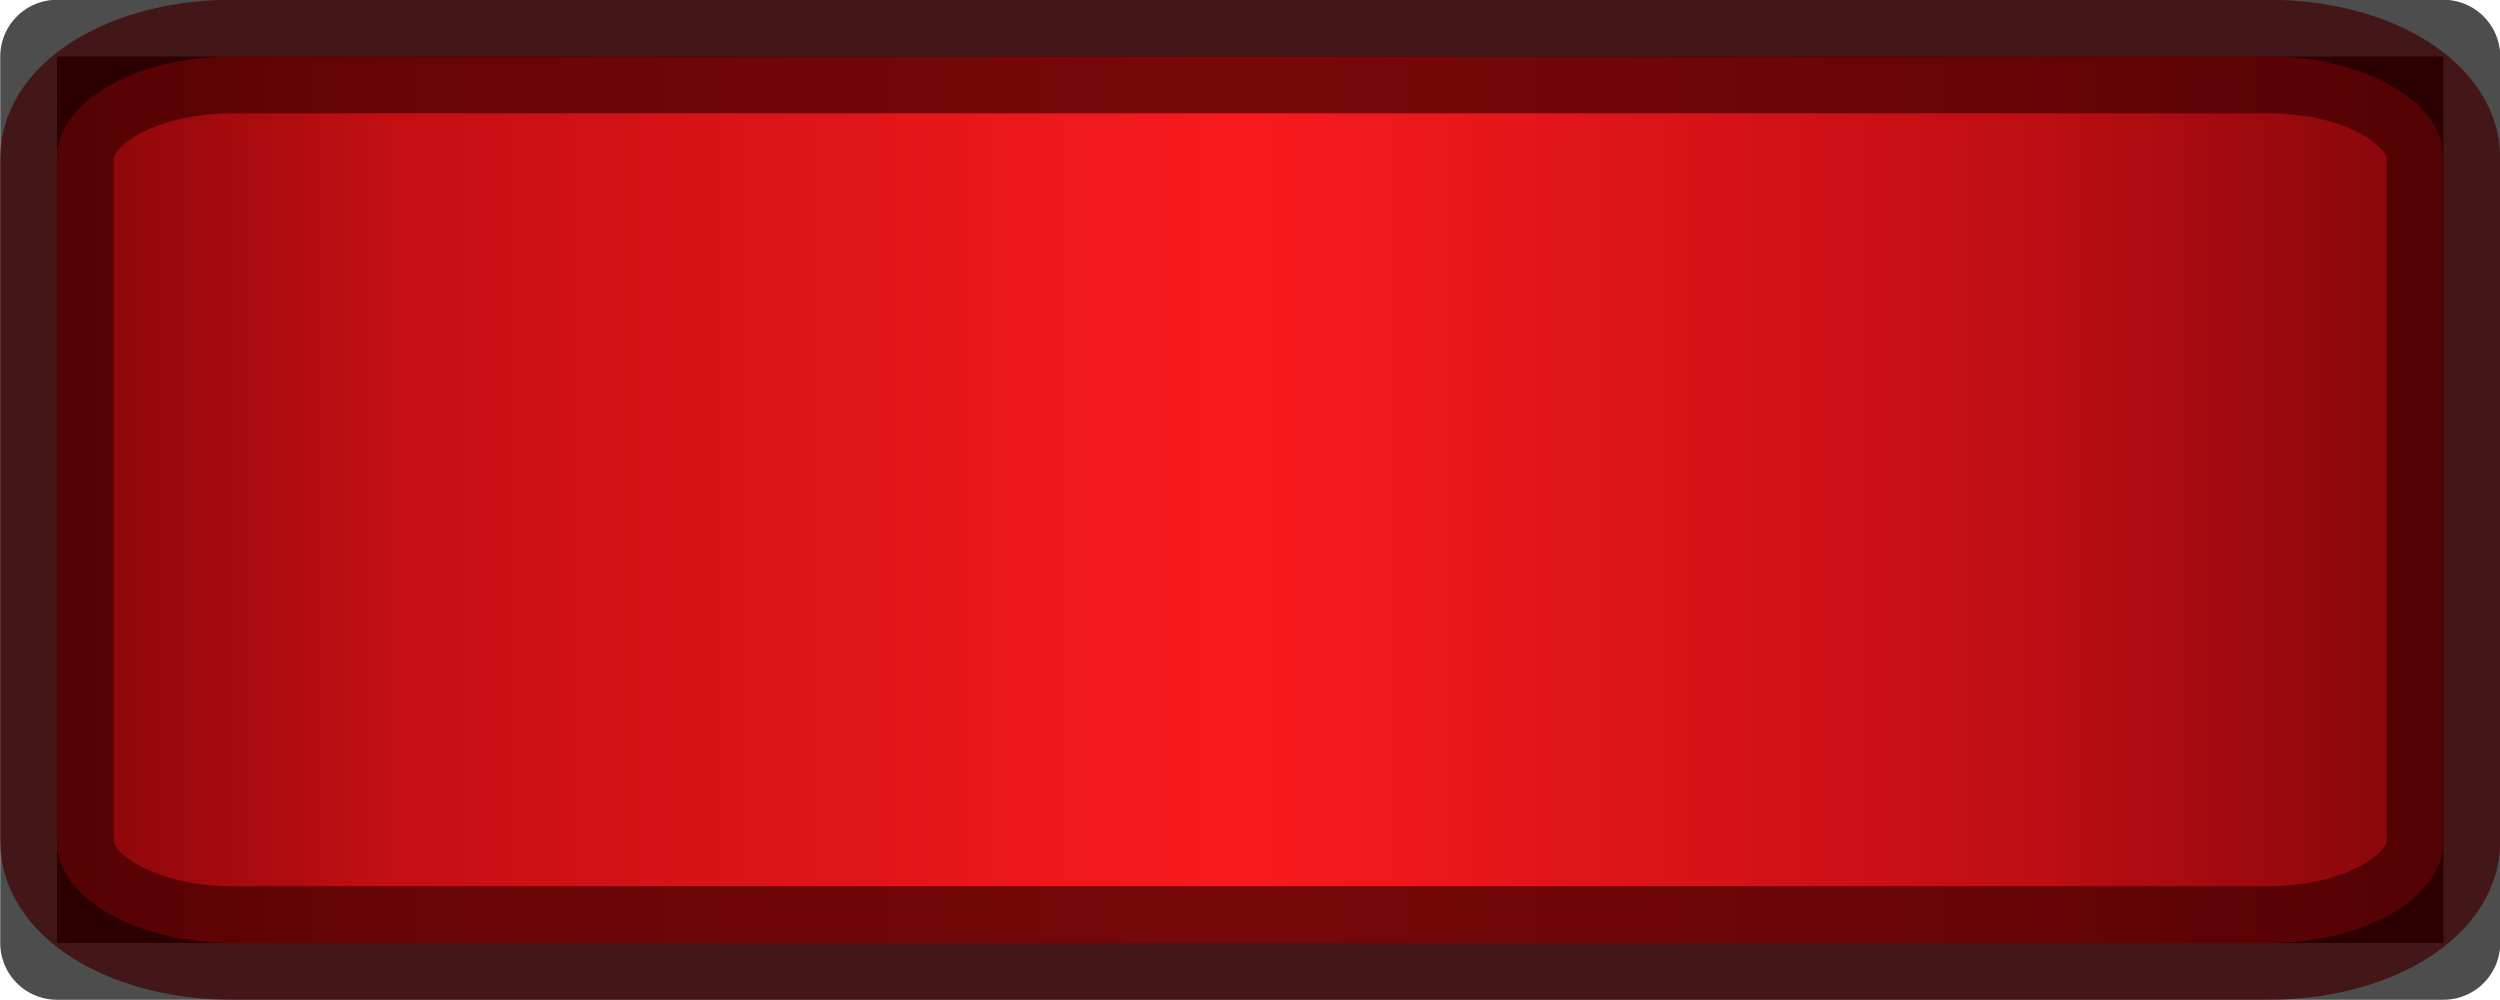
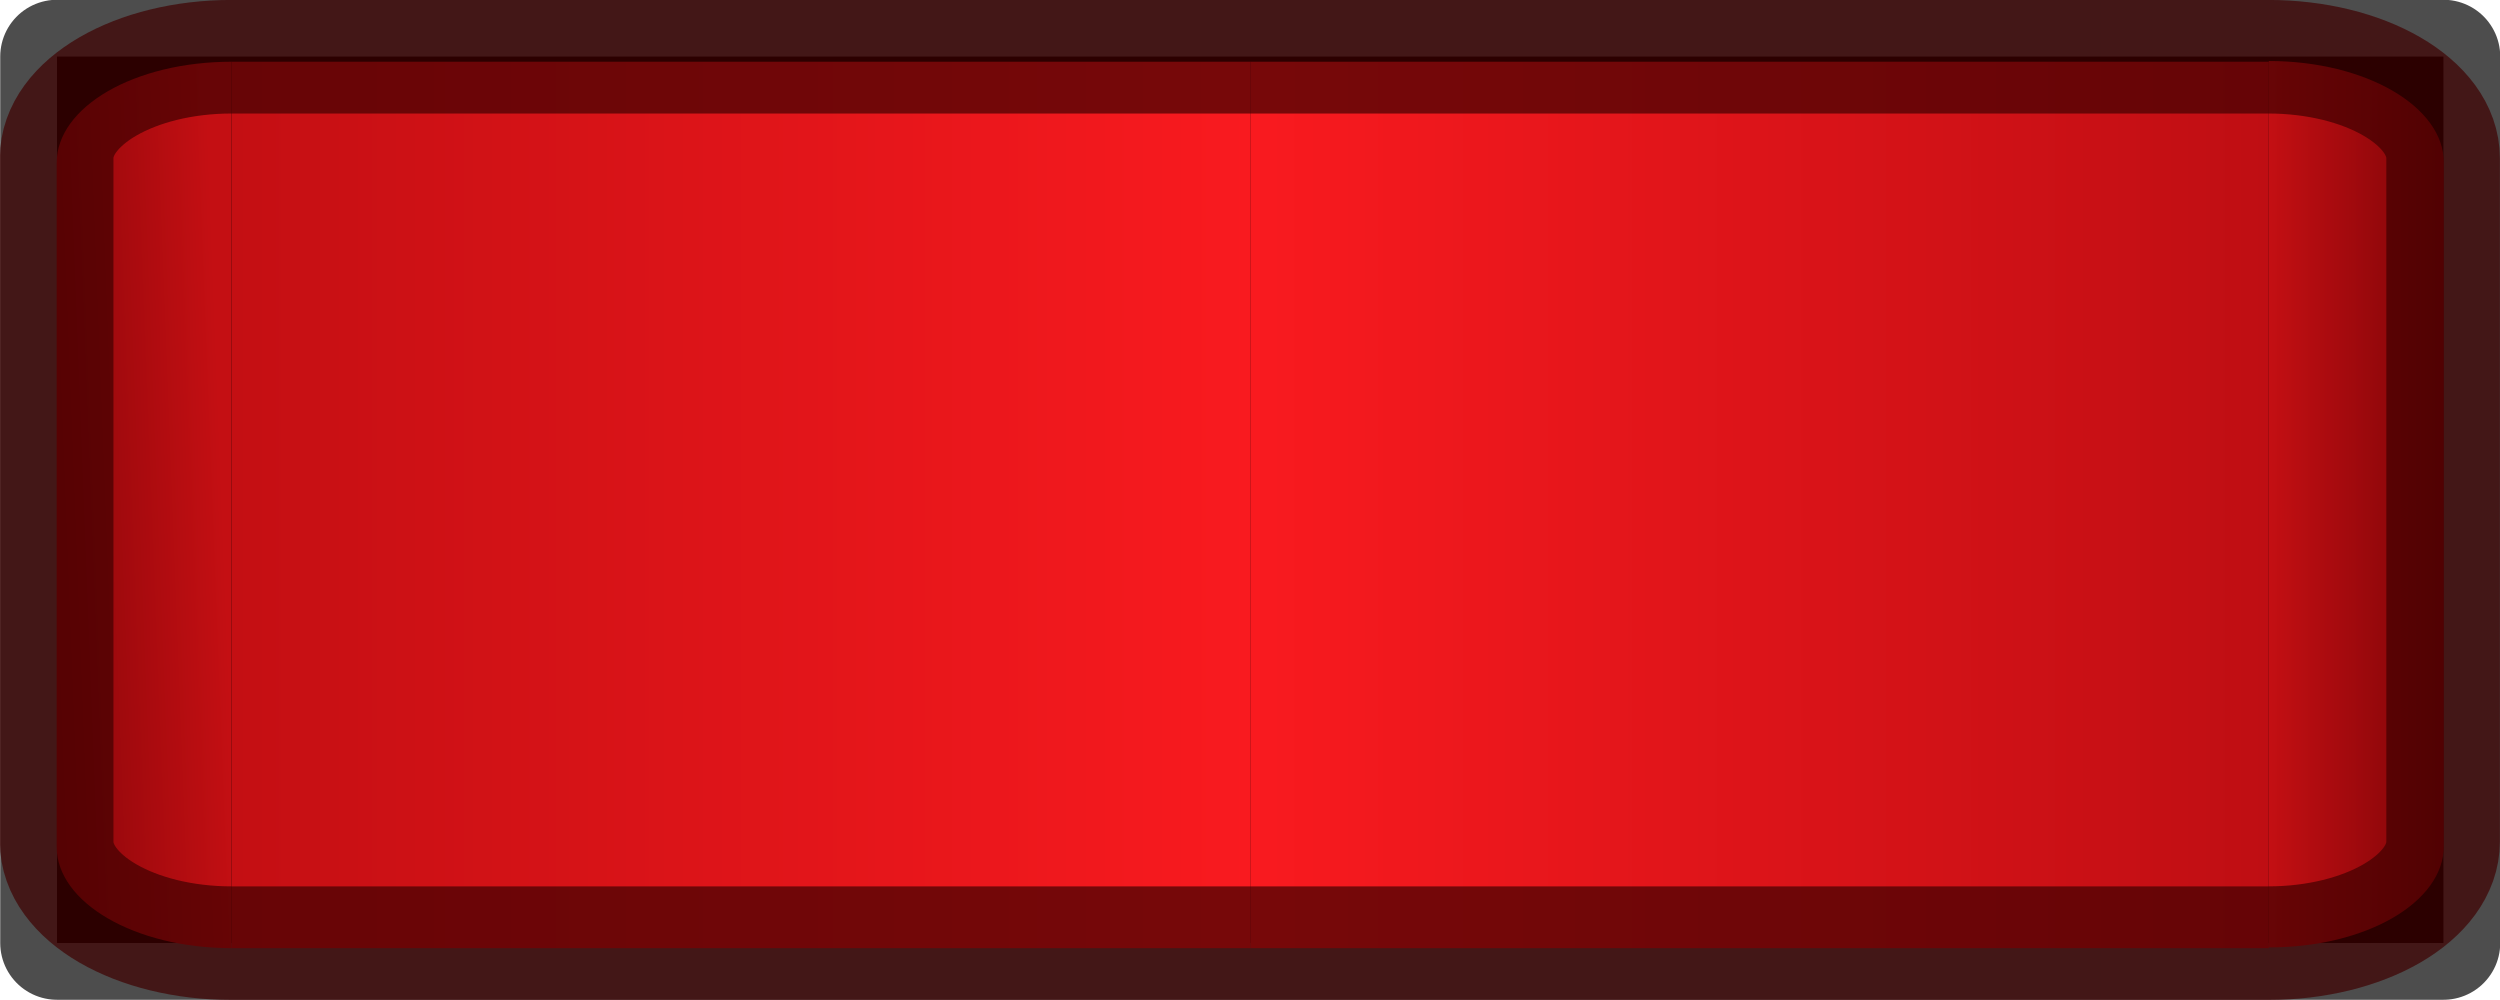
<svg xmlns="http://www.w3.org/2000/svg" xmlns:xlink="http://www.w3.org/1999/xlink" width="3.5mm" height="1.4mm" viewBox="0 0 3.5 1.4" version="1.1" id="svg8" xml:space="preserve">
  <defs id="defs2">
-     <linearGradient id="linearGradient32354">
-       <stop style="stop-color:#7b0407;stop-opacity:1;" offset="0" id="stop32358" />
-       <stop style="stop-color:#c40f13;stop-opacity:1;" offset="0.156" id="stop32364" />
-       <stop style="stop-color:#f91a1f;stop-opacity:1;" offset="0.496" id="stop32360" />
-       <stop style="stop-color:#bf0e13;stop-opacity:1;" offset="0.813" id="stop32362" />
-       <stop style="stop-color:#790509;stop-opacity:1;" offset="1" id="stop32350" />
+     <linearGradient xlink:href="#linearGradient2944" id="linearGradient3070" gradientUnits="userSpaceOnUse" gradientTransform="translate(0.07950055,-1.589983)" x1="-14.788" y1="69.6" x2="-14.476" y2="69.588" />
+     <linearGradient id="linearGradient2944">
+       <stop style="stop-color:#7b0407;stop-opacity:1;" offset="0" id="stop2934" />
+       <stop style="stop-color:#c40f13;stop-opacity:1;" offset="1" id="stop2936" />
    </linearGradient>
-     <linearGradient xlink:href="#linearGradient32354" id="linearGradient961" gradientUnits="userSpaceOnUse" x1="-14.788" y1="69.6" x2="-11.288" y2="69.6" />
+     <linearGradient xlink:href="#linearGradient3082" id="linearGradient2373" gradientUnits="userSpaceOnUse" gradientTransform="translate(0.07950055,-1.589983)" x1="-14.463" y1="69.6" x2="-13.038" y2="69.6" />
+     <linearGradient id="linearGradient3082">
+       <stop style="stop-color:#c40f13;stop-opacity:1;" offset="0" id="stop3074" />
+       <stop style="stop-color:#f91a1f;stop-opacity:1;" offset="1" id="stop3076" />
+     </linearGradient>
+     <linearGradient xlink:href="#linearGradient32354-8" id="linearGradient2371" gradientUnits="userSpaceOnUse" gradientTransform="translate(0.07950055,-1.589983)" x1="-13.038" y1="69.6" x2="-11.612" y2="69.6" />
+     <linearGradient id="linearGradient32354-8">
+       <stop style="stop-color:#f91a1f;stop-opacity:1;" offset="0" id="stop32360-3" />
+       <stop style="stop-color:#bf0e13;stop-opacity:1;" offset="1" id="stop32362-9" />
+     </linearGradient>
+     <linearGradient xlink:href="#linearGradient2944" id="linearGradient961-9" gradientUnits="userSpaceOnUse" x1="-11.367" y1="69.6" x2="-11.612" y2="69.6" gradientTransform="translate(0.07950055,-1.589983)" />
  </defs>
  <g id="g34001" transform="translate(14.78782,-68.89982)">
    <rect style="opacity:1;fill:#000000;fill-opacity:1;stroke:#000000;stroke-width:0.159;stroke-linejoin:round;stroke-dasharray:none;stroke-opacity:0.696;paint-order:fill markers stroke" id="rect25661" width="3.341" height="1.241" x="-14.708" y="68.979" />
-     <rect style="fill:url(#linearGradient961);fill-opacity:1;stroke:#400001;stroke-width:0.159;stroke-linejoin:round;stroke-dasharray:none;stroke-opacity:0.696;paint-order:fill markers stroke" id="rect25661-0" width="3.341" height="1.241" x="-14.708" y="68.979" rx="0.245" ry="0.142" />
+     <g id="g19714" transform="translate(-0.0795002,1.596237)">
+       <path style="fill:url(#linearGradient3070);stroke-width:0.159;stroke-linejoin:round;stroke-opacity:0.696;paint-order:fill markers stroke" d="m -14.384,68.631 c -0.136,0 -0.245,-0.064 -0.245,-0.142 v -0.957 c 0,-0.079 0.109,-0.142 0.245,-0.142 z" id="path2369" />
+       <path style="fill:url(#linearGradient2373);stroke-width:0.159;stroke-linejoin:round;stroke-opacity:0.696;paint-order:fill markers stroke" d="m -12.958,68.631 h -1.426 v -1.241 h 1.426 z" id="path2367" />
+       <path style="fill:url(#linearGradient2371);stroke-width:0.159;stroke-linejoin:round;stroke-opacity:0.696;paint-order:fill markers stroke" d="m -11.532,68.631 h -1.426 v -1.241 h 1.426 z" id="path2365" />
+       <path style="fill:url(#linearGradient961-9);stroke-width:0.159;stroke-linejoin:round;stroke-opacity:0.696;paint-order:fill markers stroke" d="m -11.532,67.389 c 0.136,0 0.245,0.064 0.245,0.142 v 0.957 c 0,0.079 -0.109,0.142 -0.245,0.142 z" id="path2363" />
+       <rect style="fill:none;fill-opacity:1;stroke:#400001;stroke-width:0.159;stroke-linejoin:round;stroke-dasharray:none;stroke-opacity:0.696;paint-order:fill markers stroke" id="rect25661-0-5" width="3.341" height="1.241" x="-14.629" y="67.383" rx="0.245" ry="0.142" />
+     </g>
  </g>
</svg>
